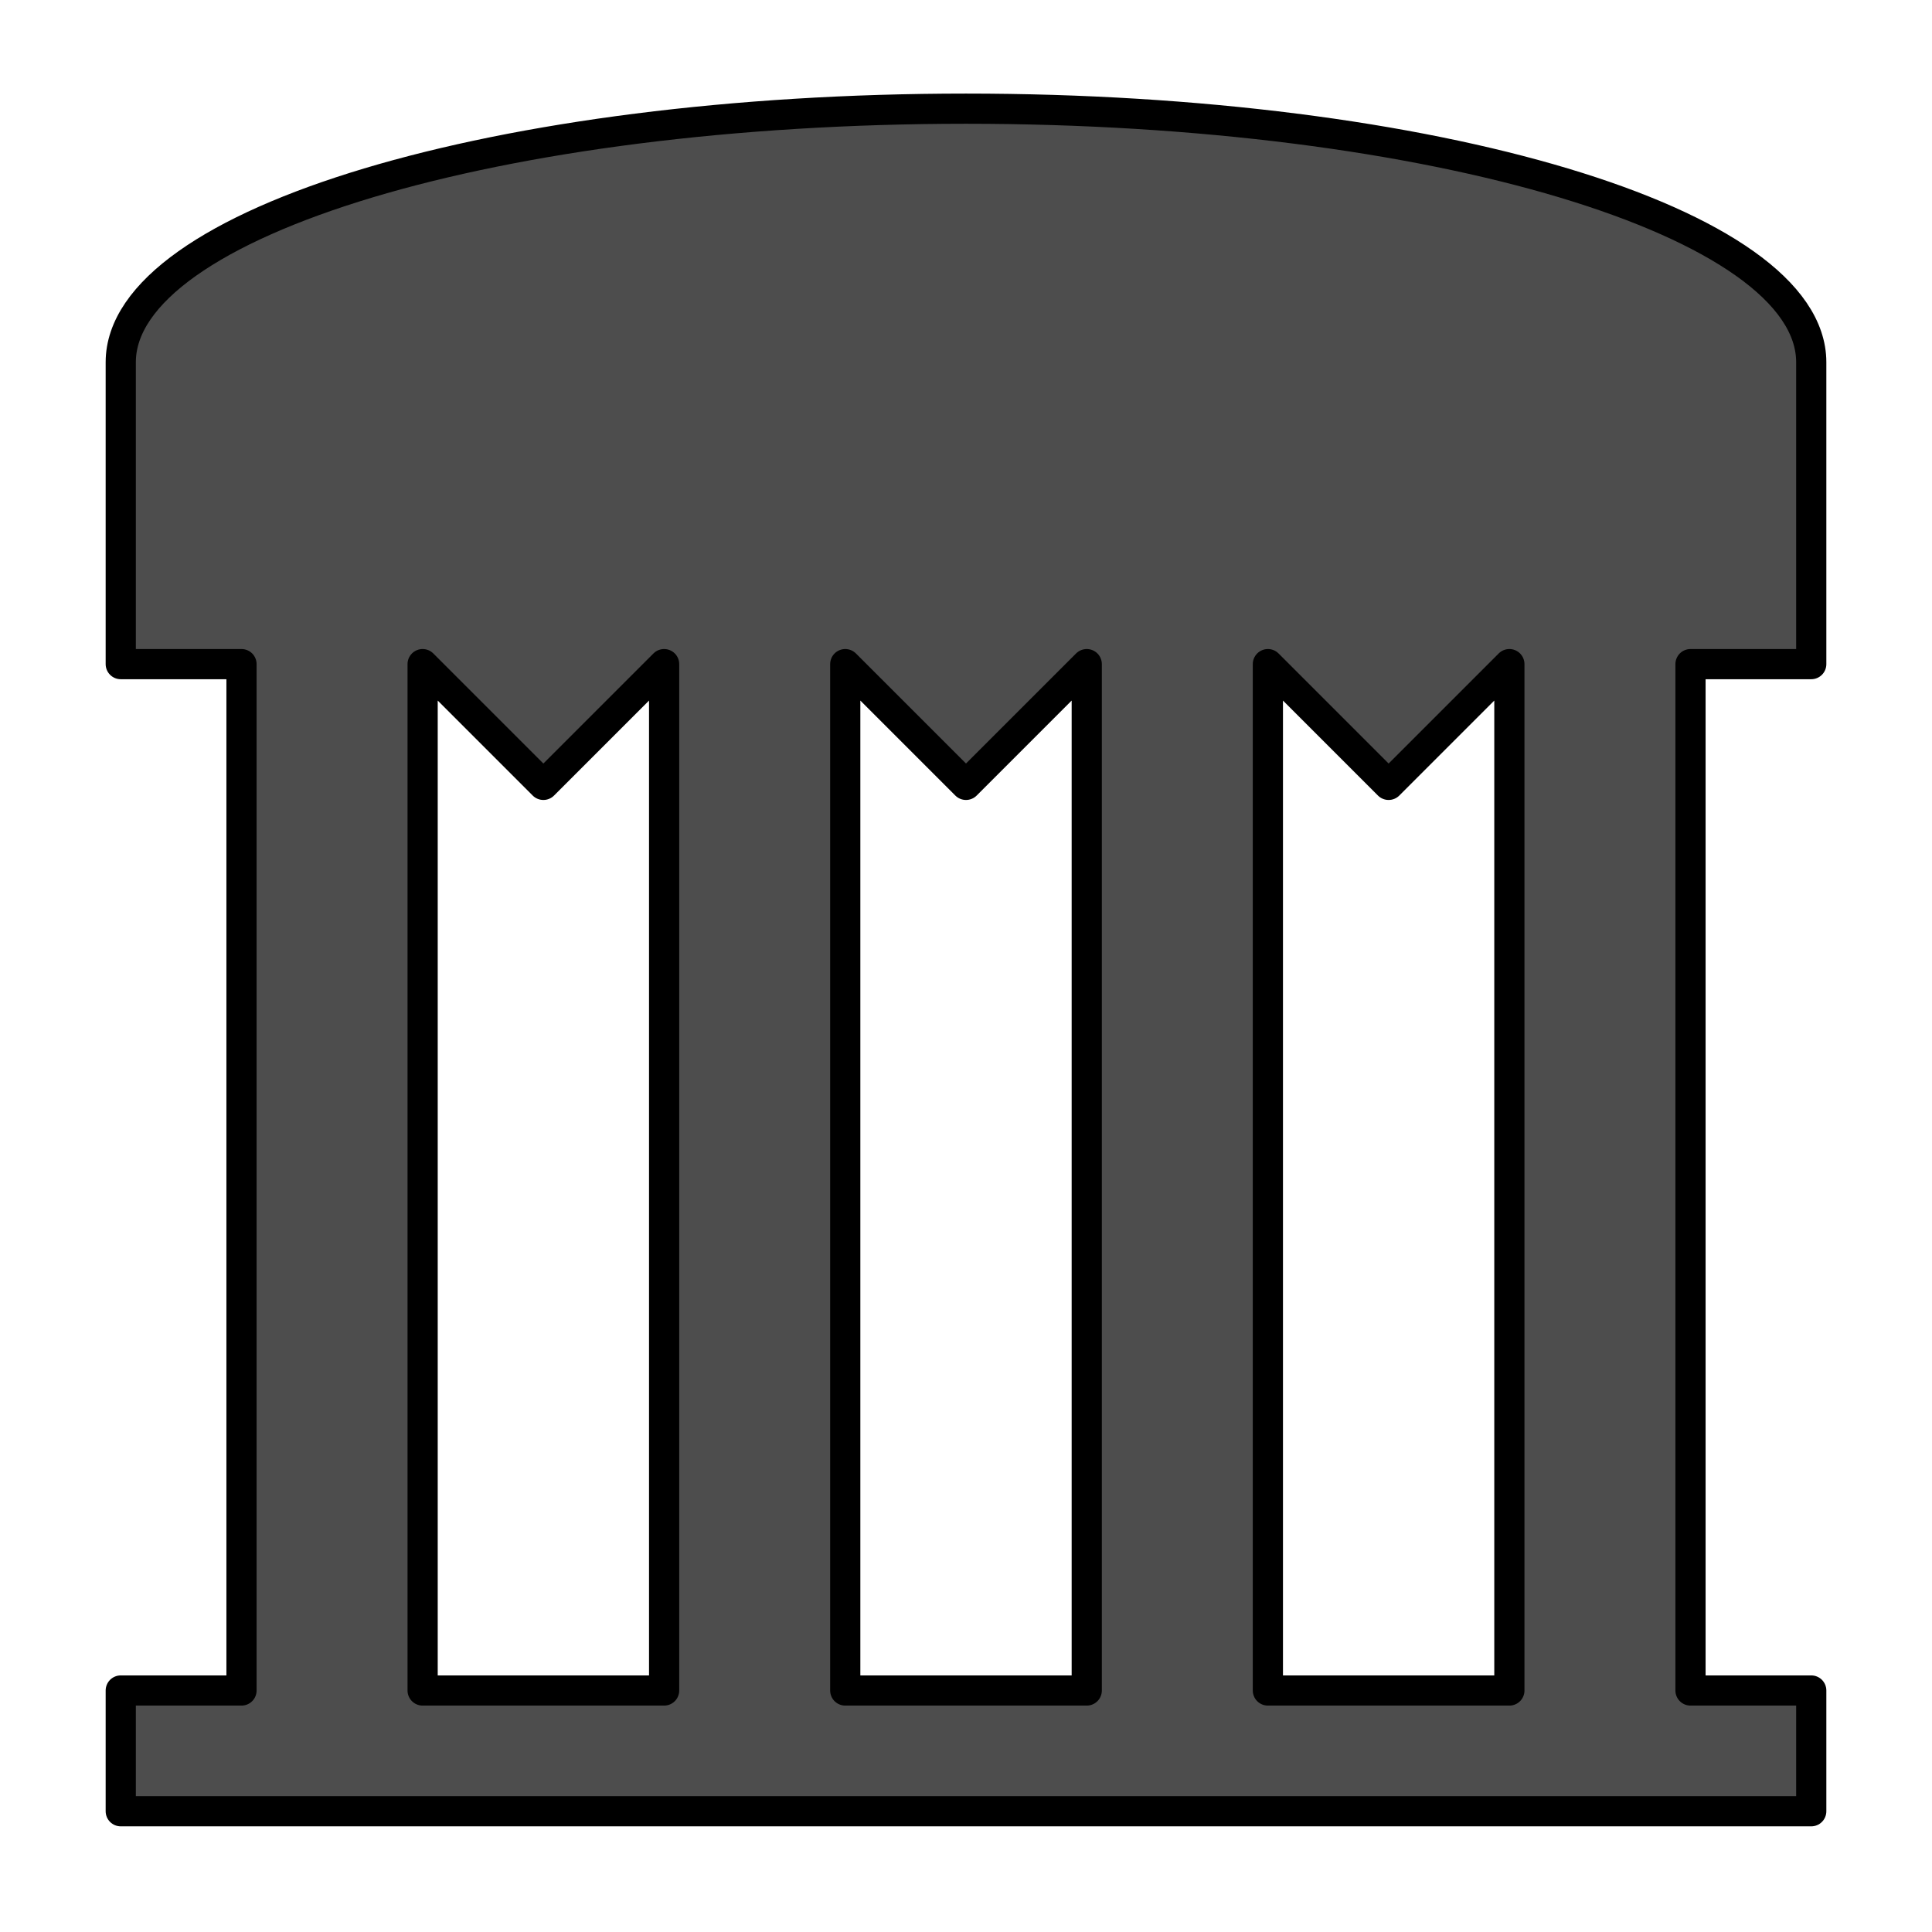
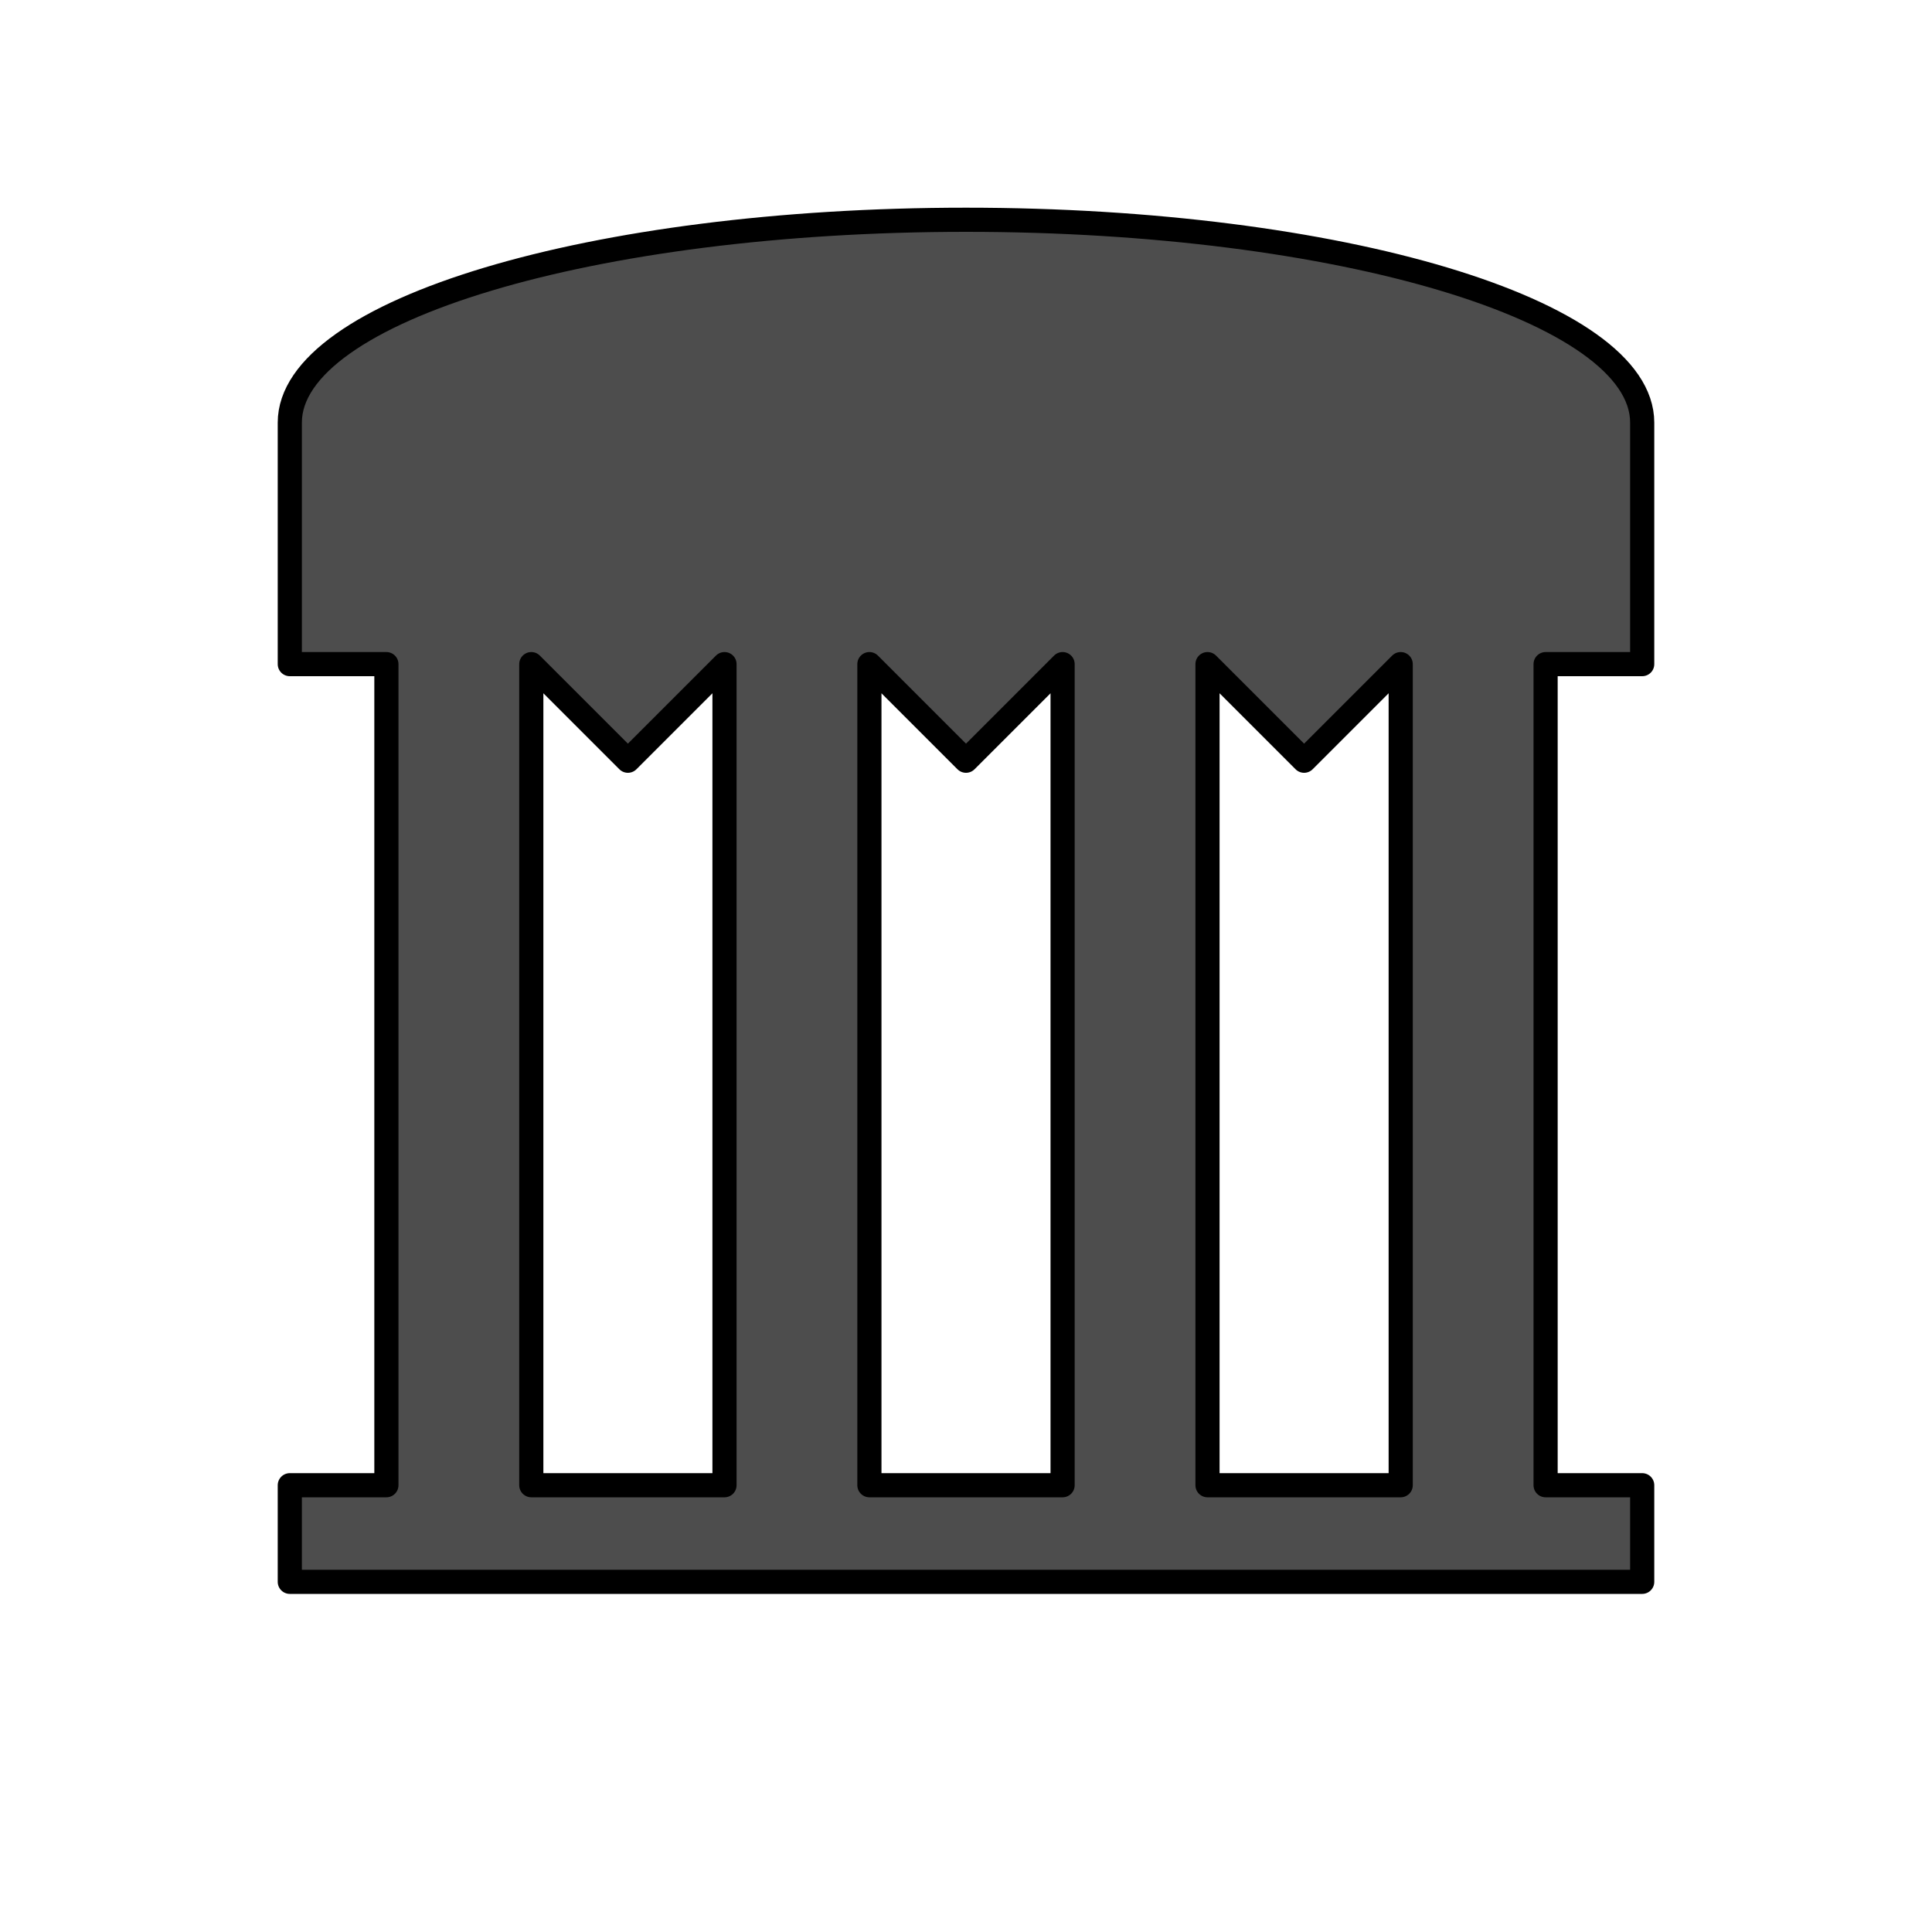
<svg xmlns="http://www.w3.org/2000/svg" viewBox="0 0 64 64" font-family="sans-serif">
  <g>
-     <rect fill="rgb(255,255,255)" fill-opacity="1" stroke="rgb(0,0,0)" stroke-opacity="0" stroke-width="1" x="0" y="0" width="64" height="64" />
-     <path stroke-linejoin="round" fill="rgb(76.5,76.5,76.5)" fill-opacity="1" stroke="rgb(0,0,0)" stroke-opacity="1" stroke-width="1" d="M4,12 l0,10 l4,0 l0,34 l-4,0 l0,4 l56,0 l0,-4 l-4,0 l0,-34 l4,0 l0,-10 a10 3 0 0 0 -56,0 M14,22 l4,4 l4,-4 l0,34 l-8,0 Z M 28 22 l 4 4 l 4 -4 l 0 34 l -8 0 Z M 42 22 l 4 4 l 4 -4 l 0 34 l -8 0 Z" />
+     <ellipse fill="rgb(255,255,255)" fill-opacity="1" stroke="rgb(0,0,0)" stroke-opacity="0" stroke-width="1" cx="32" cy="32" rx="31.36" ry="31.36" />
+     <path transform="matrix(0.8,0,0,0.8,6.4,4.4)" fill="rgb(76.5,76.5,76.5)" fill-opacity="1" stroke="rgb(0,0,0)" stroke-opacity="1" stroke-width="1" stroke-linecap="round" stroke-linejoin="round" d="M4,12 l0,10 l4,0 l0,34 l-4,0 l0,4 l56,0 l0,-4 l-4,0 l0,-34 l4,0 l0,-10 a10 3 0 0 0 -56,0 M14,22 l4,4 l4,-4 l0,34 l-8,0 Z M 28 22 l 4 4 l 4 -4 l 0 34 l -8 0 Z M 42 22 l 4 4 l 4 -4 l 0 34 l -8 0 Z" />
  </g>
</svg>
